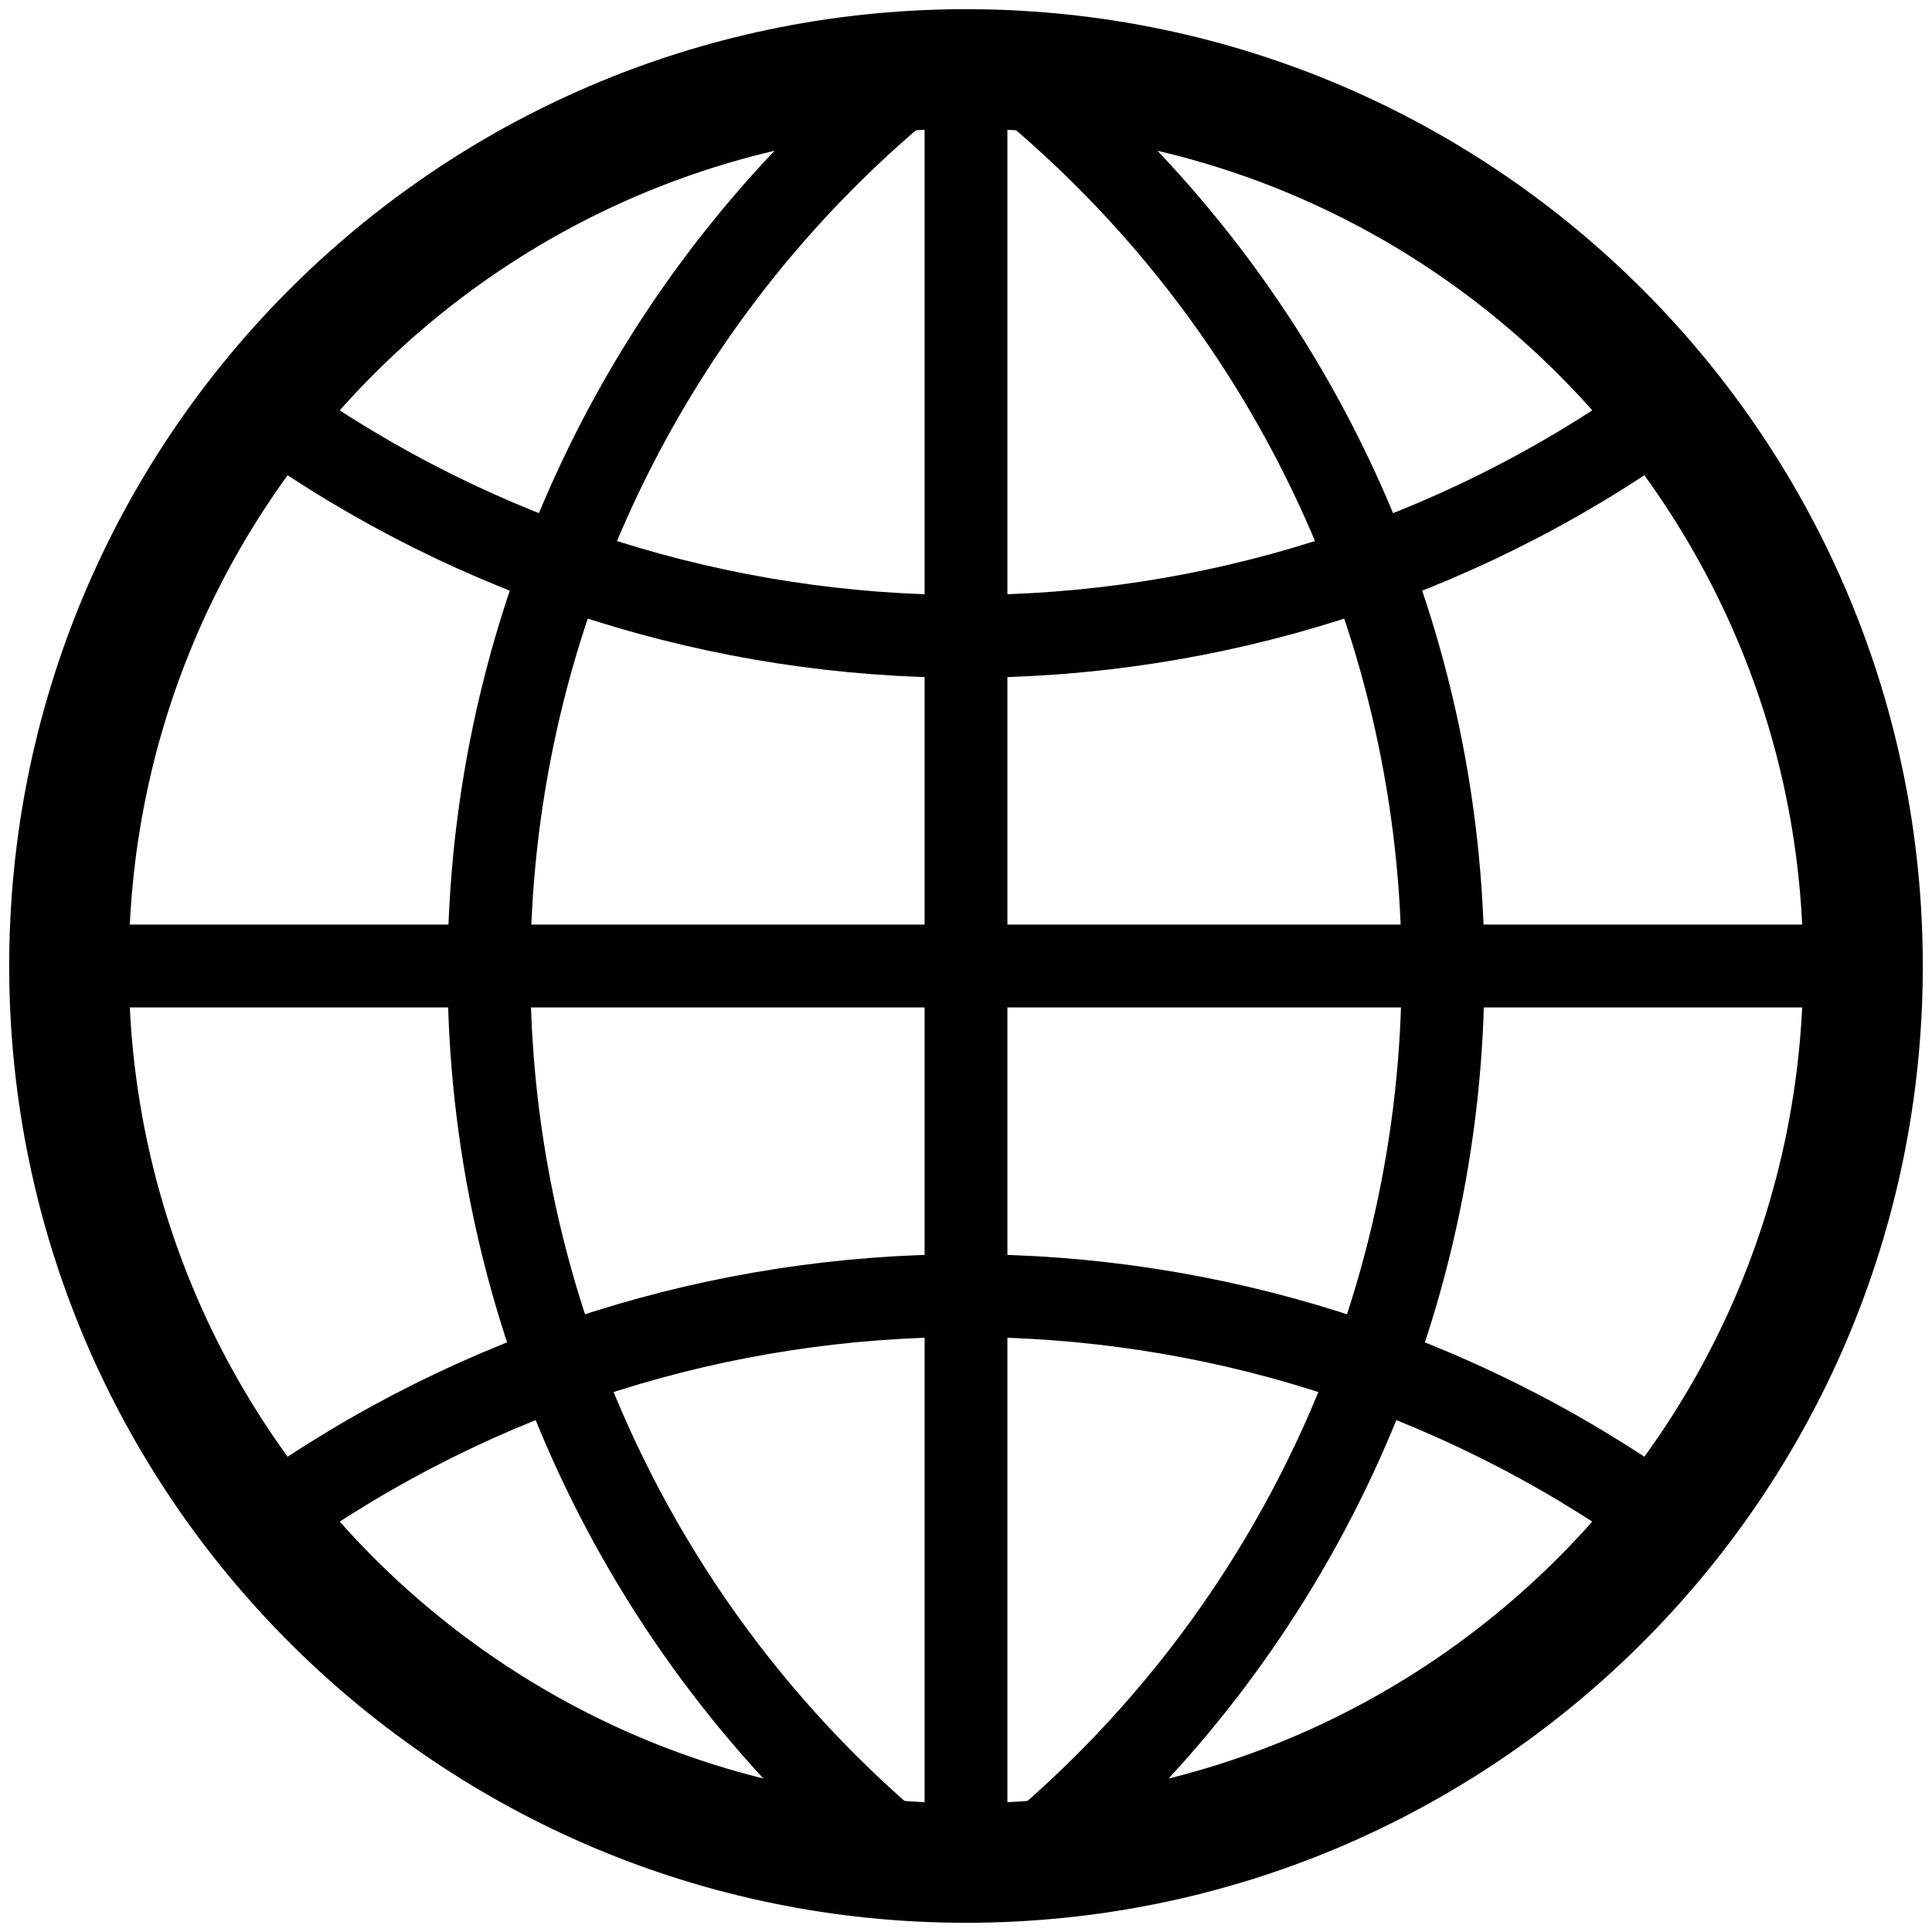
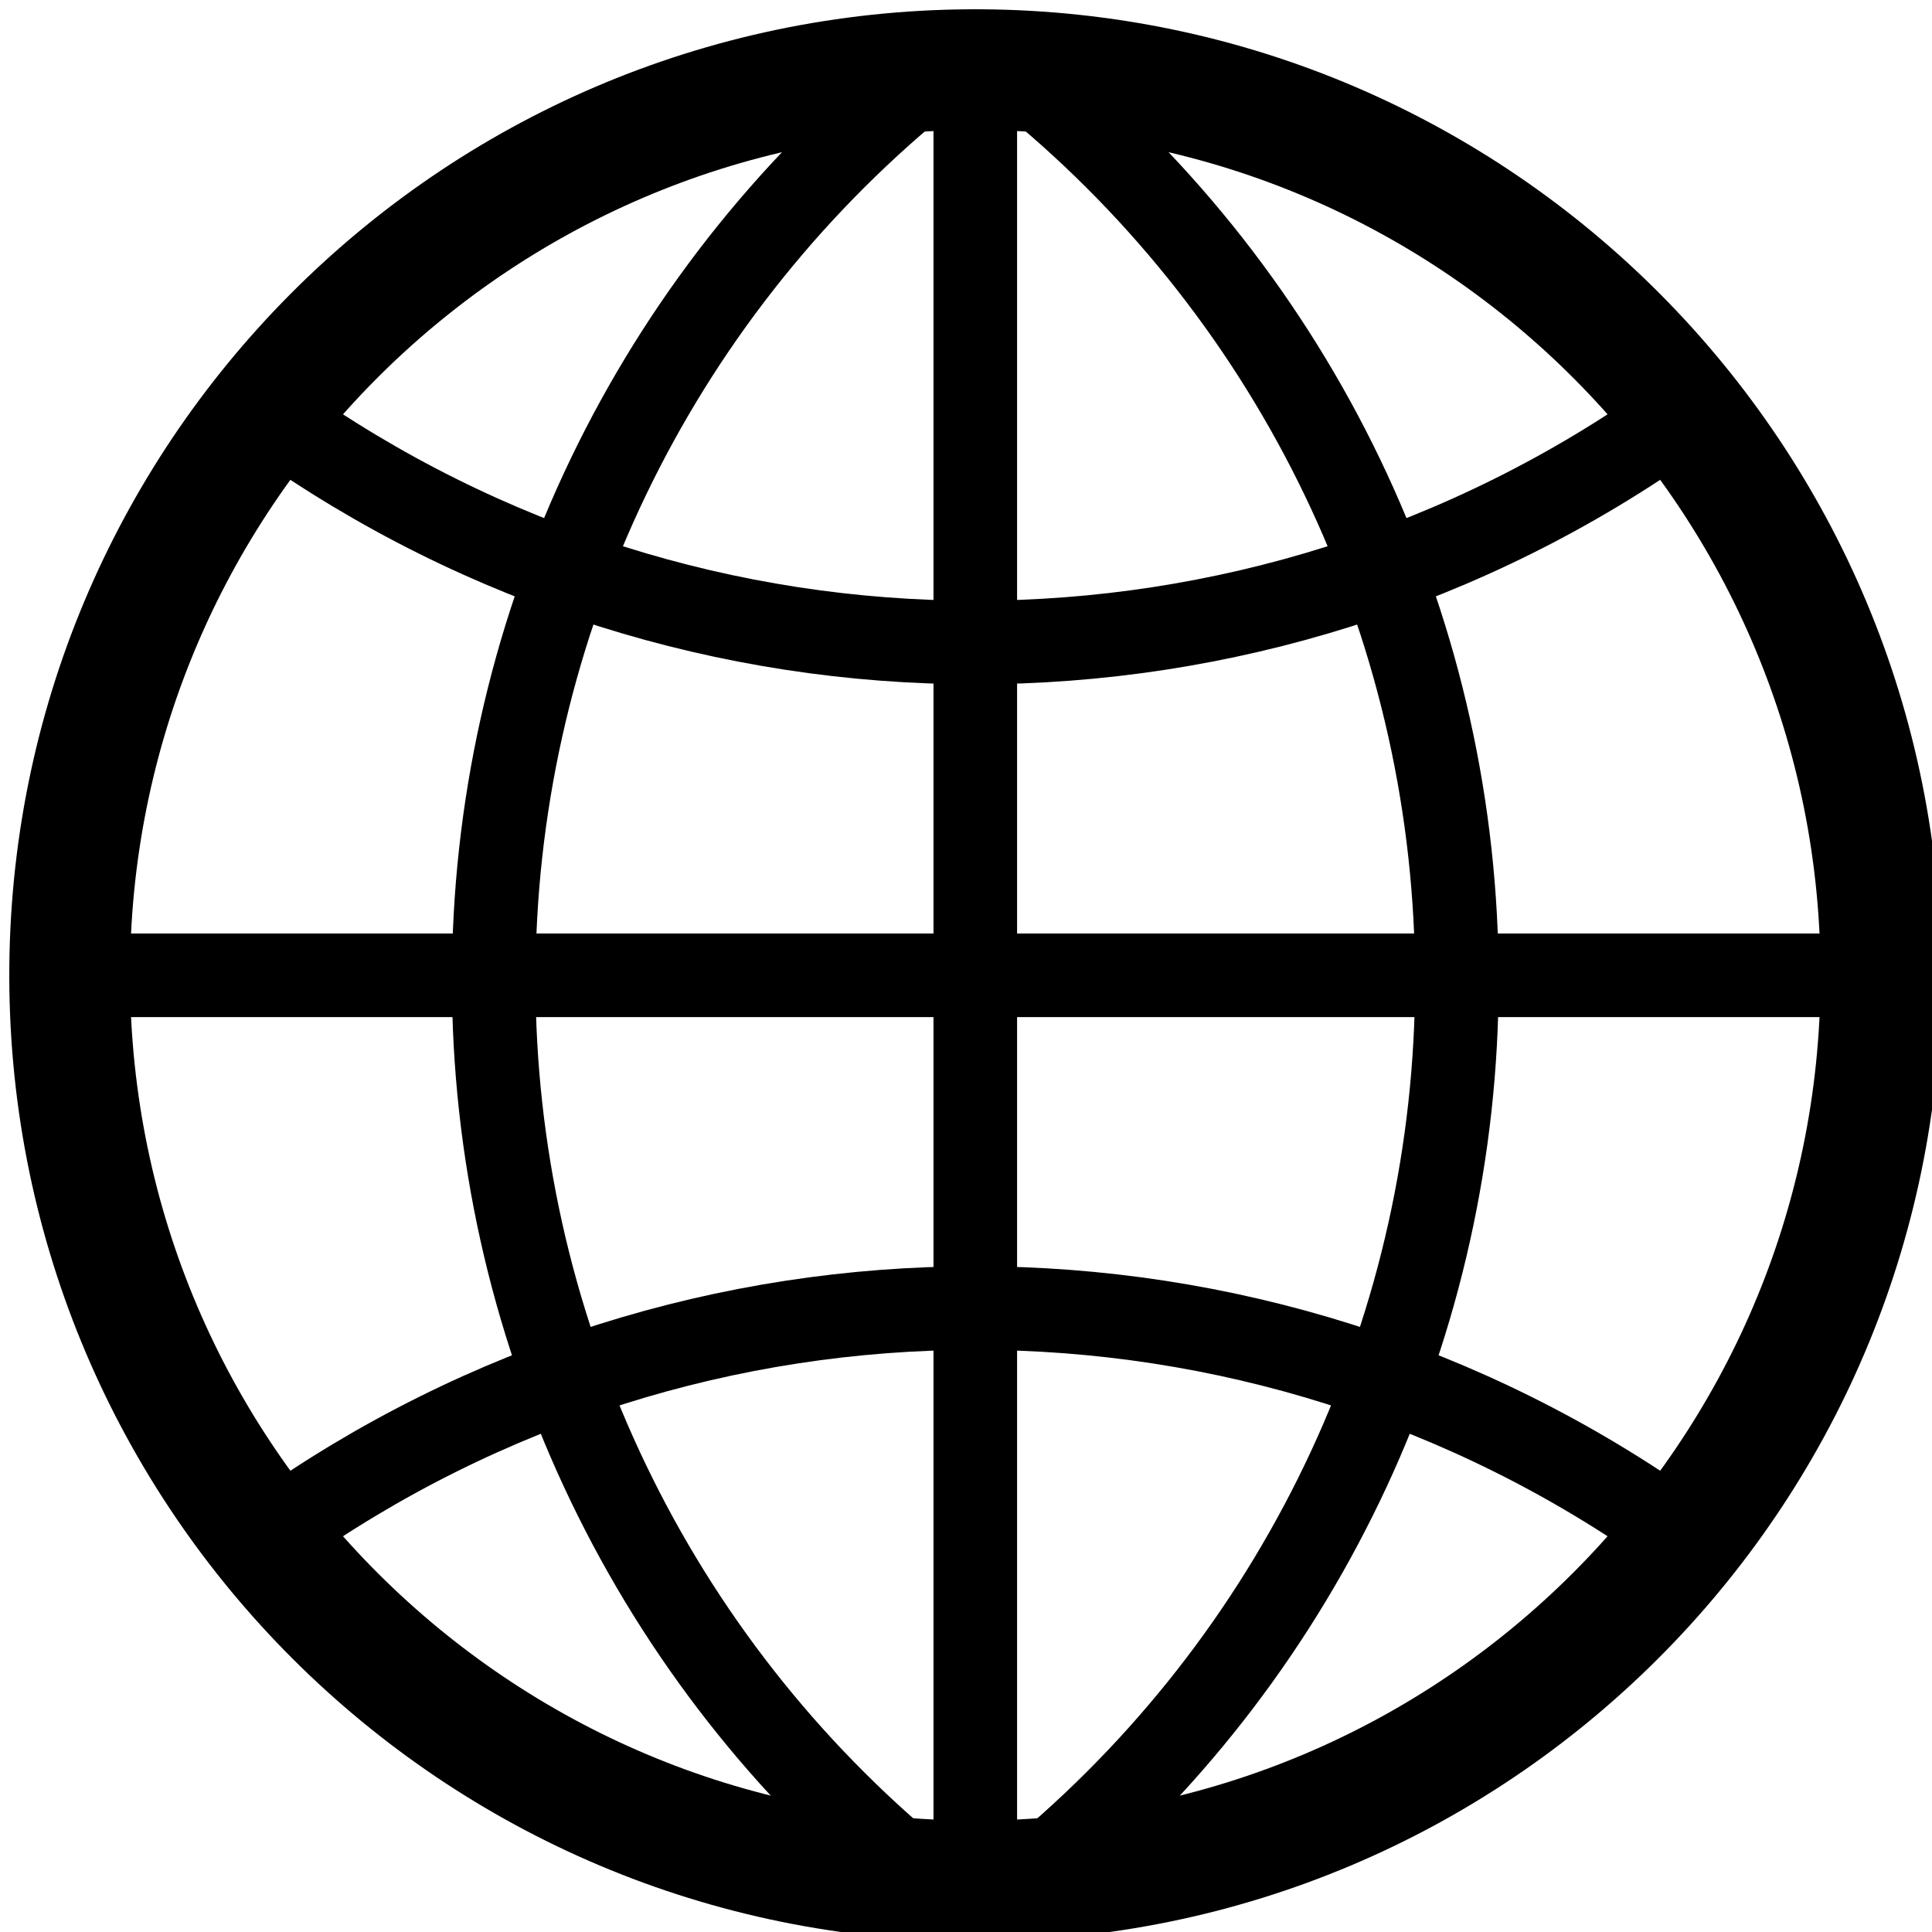
- <svg xmlns="http://www.w3.org/2000/svg" width="420" height="420" stroke="#000" fill="none">
-   <path id="Icon_Background" stroke-width="26" d="M209,15a195,195 0 1,0 2,0z" />
+ <svg xmlns="http://www.w3.org/2000/svg" stroke="#000" fill="none">
+   <path id="Background" stroke-width="26" d="M209,15a195,195 0 1,0 2,0z" />
  <path id="Icon" stroke-width="18" d="m210,15v390m195-195H15M59,90a260,260 0 0,0 302,0 m0,240 a260,260 0 0,0-302,0M195,20a250,250 0 0,0 0,382 m30,0 a250,250 0 0,0 0-382" />
</svg>
